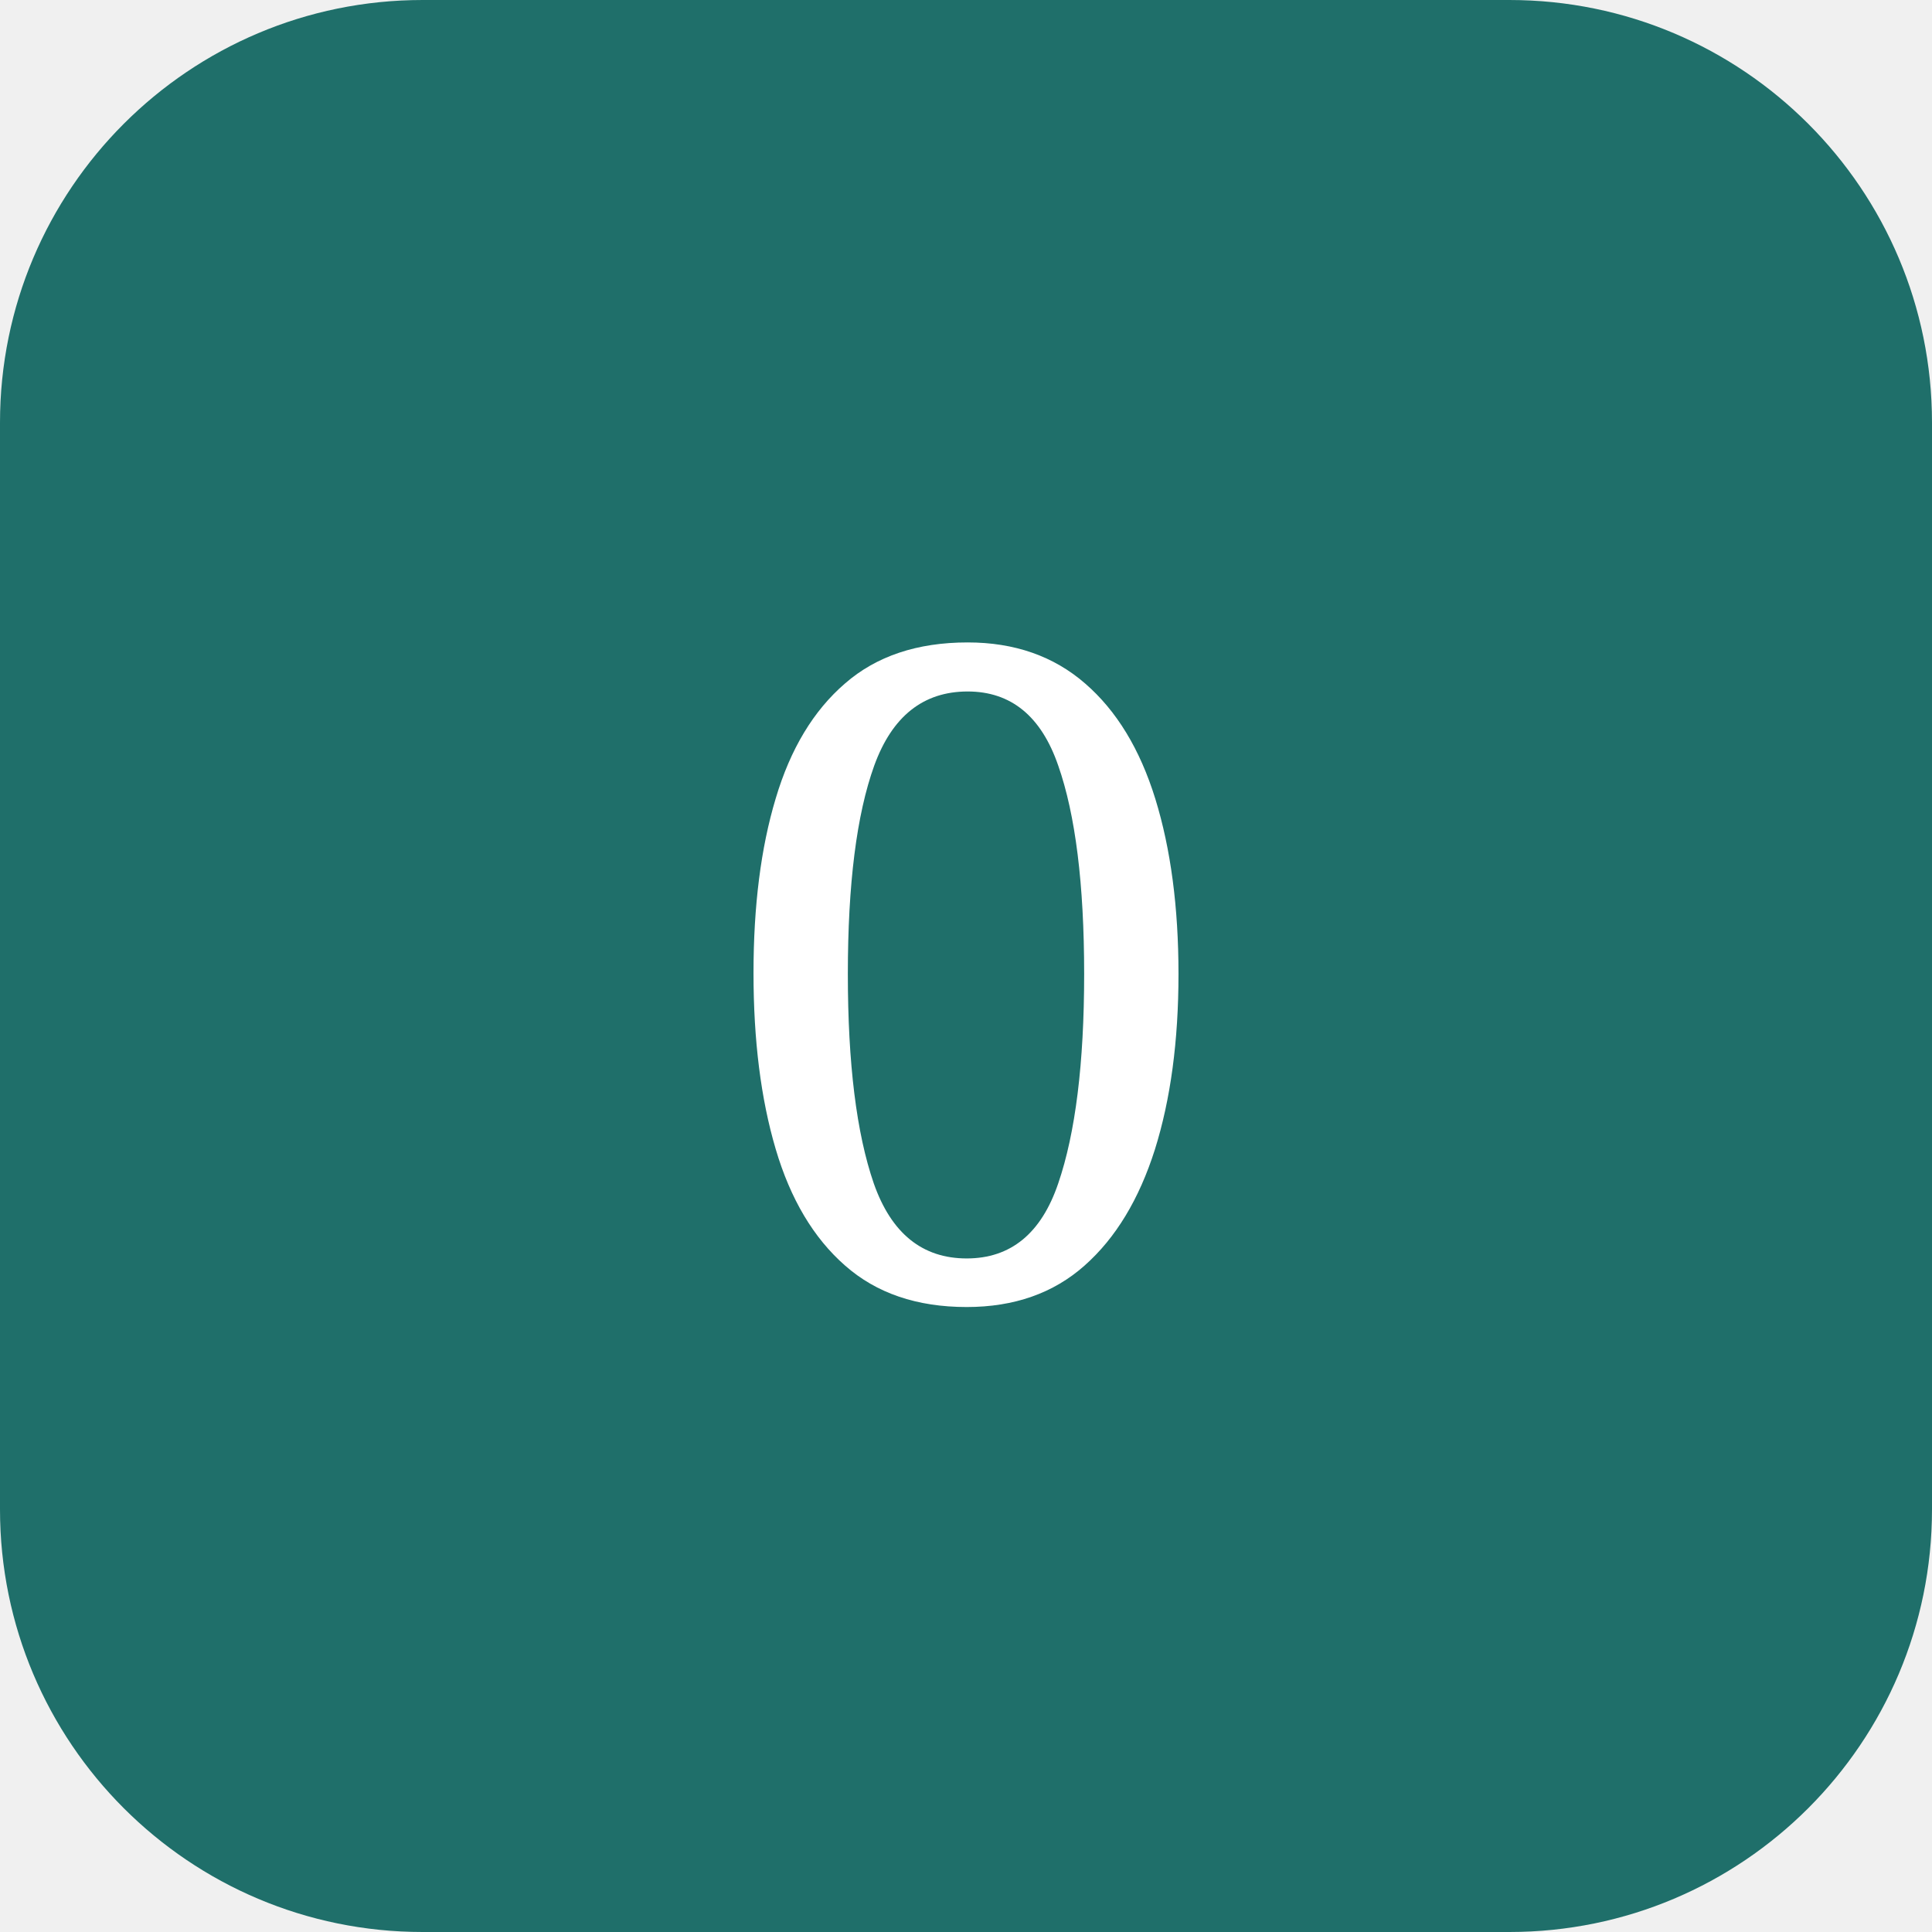
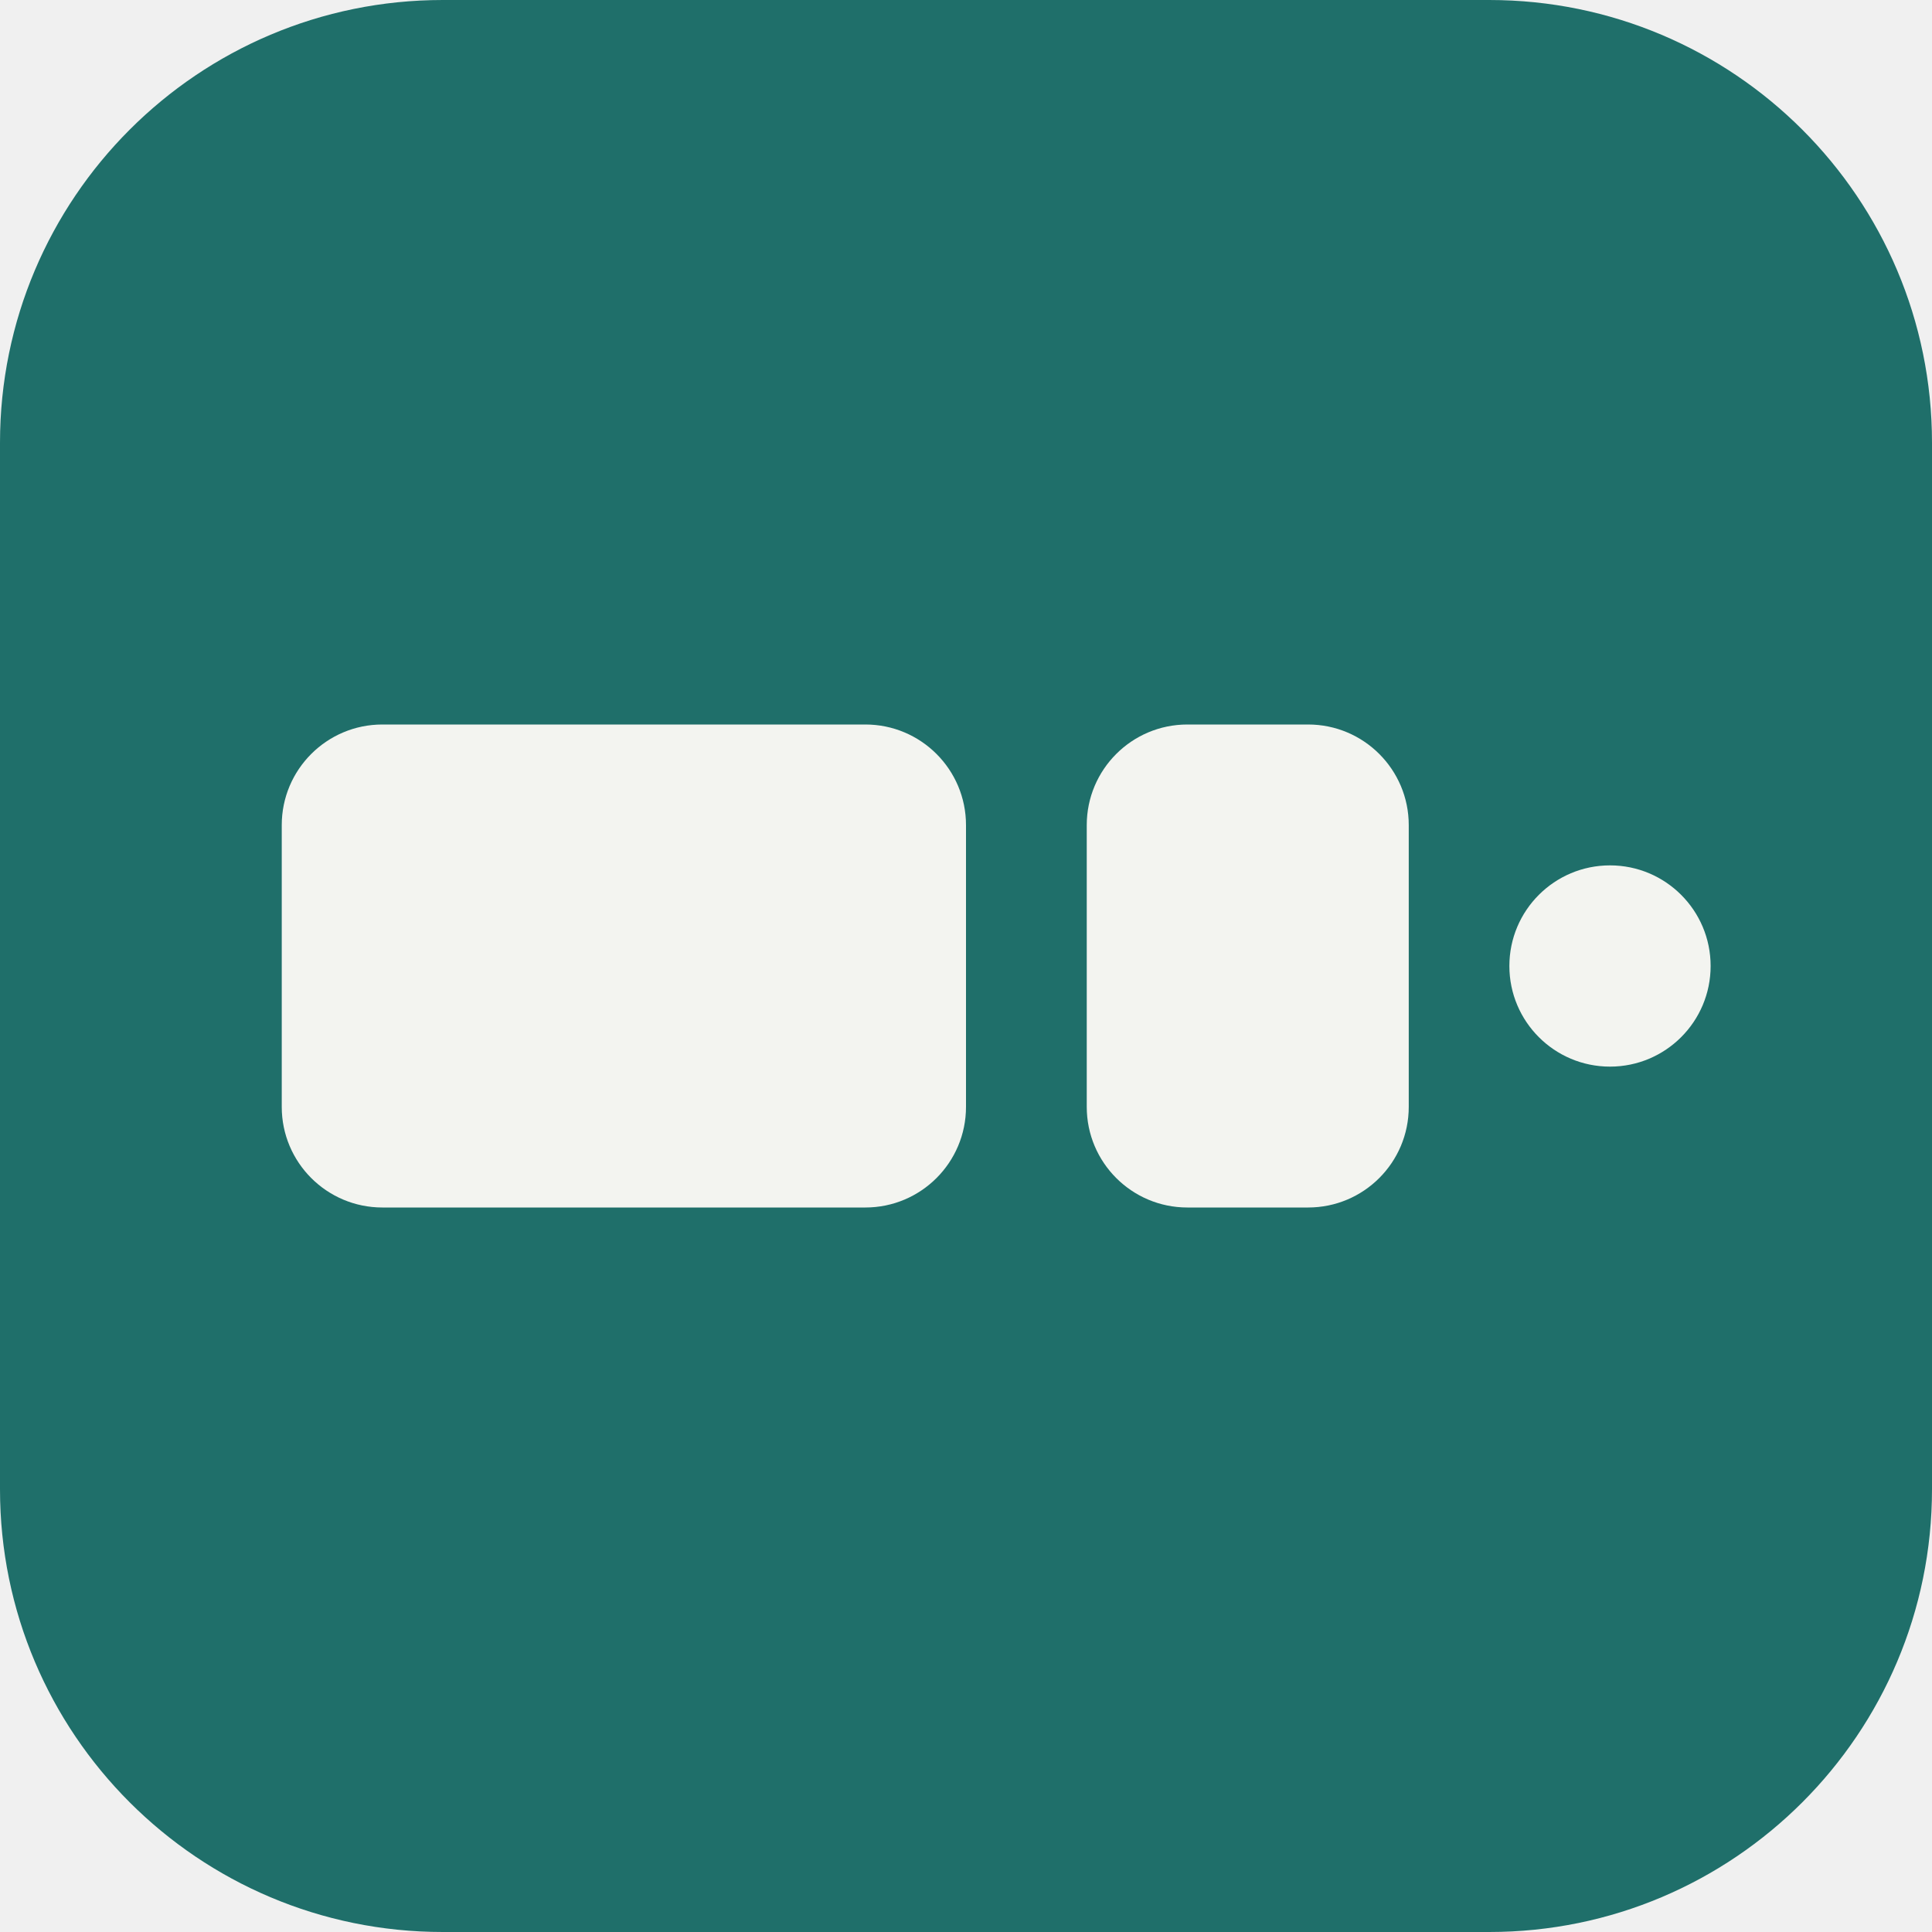
- <svg xmlns="http://www.w3.org/2000/svg" viewBox="0 0 64 64">
-   <rect width="64" height="64" rx="14" fill="#1f6f6a" />
-   <text x="32" y="43" font-family="Georgia,serif" font-size="30" text-anchor="middle" fill="#fff">0</text>
+ <svg xmlns="http://www.w3.org/2000/svg" viewBox="0 0 96 96">
+   <rect width="96" height="96" rx="22" fill="#1f6f6a" />
+   <rect x="14" y="36" width="34" height="24" rx="5" fill="#f3f4f0" />
+   <rect x="54" y="36" width="16" height="24" rx="5" fill="#f3f4f0" />
+   <circle cx="80" cy="48" r="5" fill="#f3f4f0" />
</svg>
